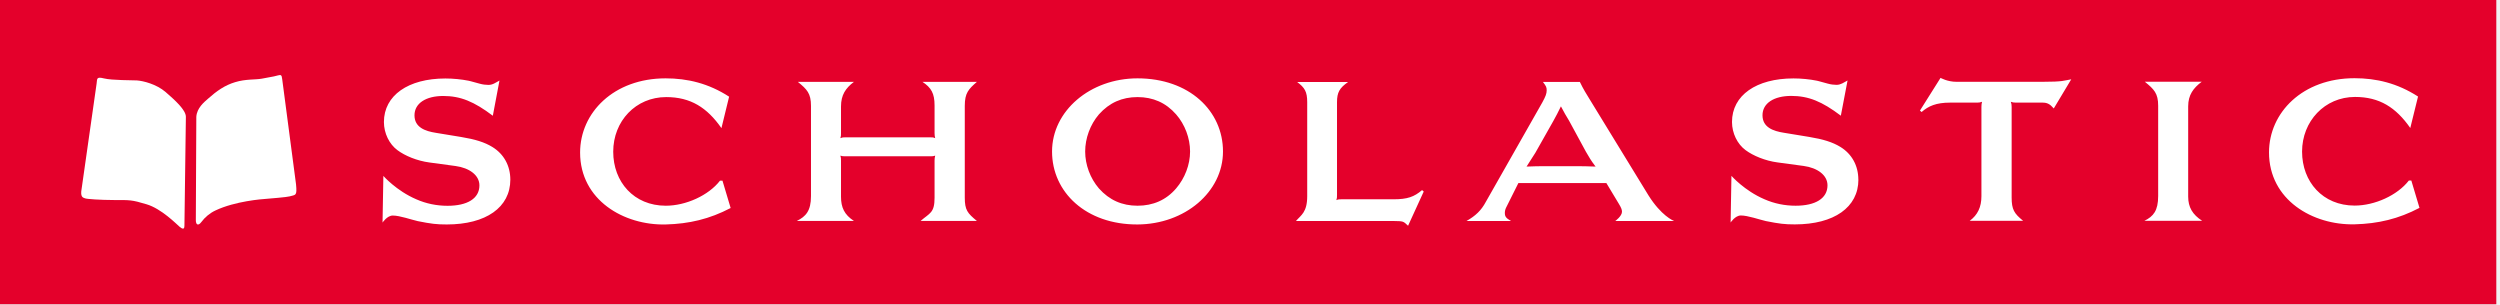
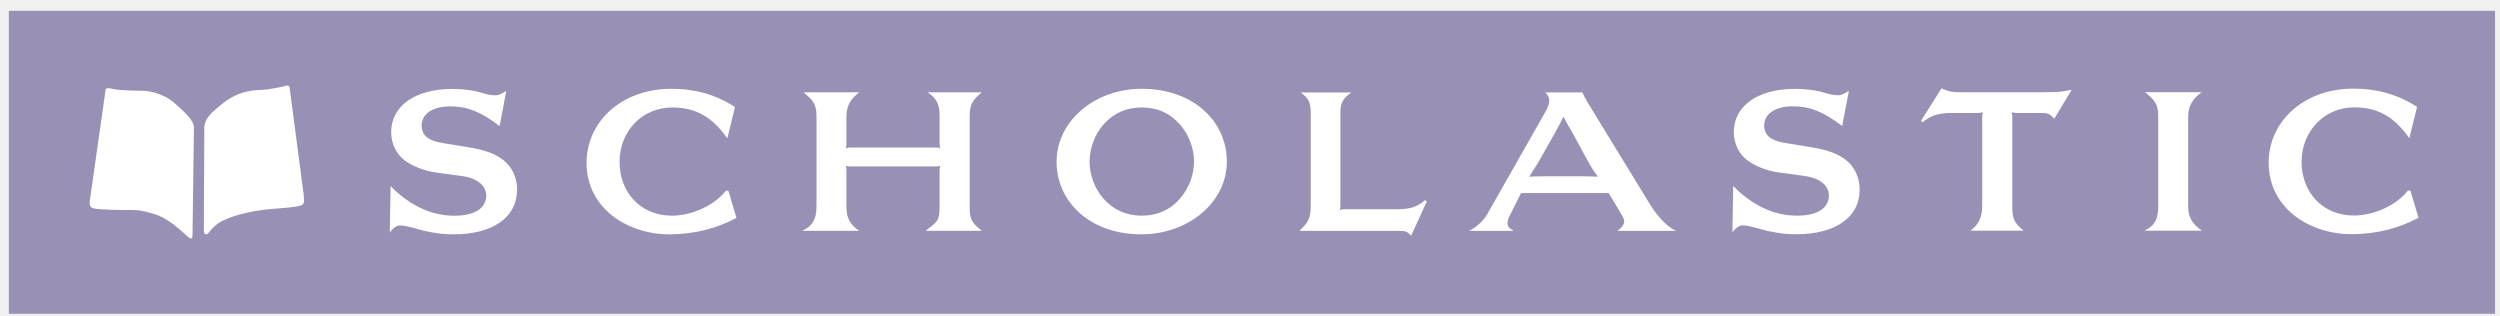
- <svg xmlns="http://www.w3.org/2000/svg" width="493" height="60" viewBox="0 0 493 60" fill="none">
-   <g clip-path="url(#clip0_624_9601)">
-     <path d="M492.273 0H0V60H492.273V0Z" fill="#E4002B" />
-     <path d="M36.368 44.632L36.655 23.032C36.655 21.668 34.459 19.718 32.659 18.15C30.859 16.596 28.268 15.955 27 15.859C26.223 15.805 22.077 15.859 20.509 15.464C18.955 15.068 19.186 15.559 19.05 16.486L16.023 37.745C15.927 38.918 16.418 38.973 16.759 39.109C17.1 39.259 19.691 39.436 22.609 39.45C25.637 39.45 25.95 39.395 28.896 40.282C31.827 41.155 34.746 44.141 35.427 44.727C35.959 45.177 36.355 45.259 36.355 44.632M58.377 36.341L55.65 15.614C55.555 14.686 55.364 14.741 54.777 14.877C54.191 15.027 54.355 15.027 51.6 15.518C50.291 15.75 48.491 15.559 46.377 16.2C44.332 16.814 42.75 17.918 40.964 19.514C40.296 20.114 38.823 21.273 38.714 23.032L38.618 43.405C38.618 44.373 39.109 44.577 39.696 43.8C40.418 42.832 41.373 42.027 42.477 41.509C46.377 39.655 51.75 39.259 52.432 39.218C53.114 39.164 56.632 38.877 57.109 38.727C58.296 38.373 58.609 38.714 58.377 36.341Z" fill="white" />
-     <path d="M100.637 35.441C100.637 32.686 99.368 30.382 97.105 28.991C95.577 28.05 93.696 27.464 90.941 27.014L85.964 26.195C83.864 25.868 81.737 25.132 81.737 22.745C81.737 20.359 84 18.927 87.409 18.927C90.818 18.927 93.491 20.032 97.186 22.827L98.496 15.886C97.718 16.296 97.186 16.745 96.314 16.745C95.782 16.745 95.168 16.664 94.582 16.5C92.237 15.845 92.891 16.05 92.441 15.927C91.037 15.641 89.318 15.477 87.832 15.477C80.509 15.477 75.709 18.805 75.709 24.068C75.709 26.291 76.773 28.432 78.382 29.618C79.855 30.723 82.241 31.718 84.709 32.045L89.85 32.741C92.564 33.109 94.541 34.555 94.541 36.559C94.541 39.15 92.155 40.582 88.255 40.582C86.155 40.582 84.068 40.173 82.091 39.3C78.15 37.609 75.6 34.691 75.6 34.691L75.436 43.895C75.436 43.895 76.337 42.505 77.455 42.505C78.846 42.505 81.109 43.323 82.391 43.609C85.064 44.141 86.087 44.264 88.105 44.264C95.837 44.264 100.637 40.895 100.637 35.427M120.927 29.918C120.927 23.877 125.373 19.145 131.373 19.145C136.187 19.145 139.432 21.205 142.268 25.268L143.782 19.064C139.718 16.432 135.559 15.45 131.25 15.45C121.023 15.45 114.396 22.227 114.396 30.082C114.396 39.45 123.027 44.468 131.291 44.264C135.9 44.141 139.923 43.2 144.082 41.018L142.473 35.632H141.982C139.718 38.55 135.246 40.568 131.291 40.568C125.005 40.568 120.927 35.877 120.927 29.918ZM190.255 38.959V20.877C190.255 18.327 190.991 17.591 192.641 16.145H181.909C183.641 17.291 184.296 18.409 184.296 20.796V26.264C184.296 26.714 184.337 26.836 184.418 27.245C184.05 27.082 183.887 27.082 183.477 27.082H166.664C166.255 27.082 166.132 27.082 165.723 27.245C165.846 26.836 165.846 26.714 165.846 26.264V21C165.846 18.736 166.746 17.386 168.396 16.145H157.337C159.15 17.632 159.927 18.409 159.927 20.877V38.673C159.927 41.591 158.905 42.696 157.132 43.568H168.396C166.5 42.341 165.846 40.895 165.846 38.795V31.677C165.846 31.227 165.846 31.105 165.723 30.695C166.132 30.818 166.255 30.818 166.664 30.818H183.477C183.887 30.818 184.05 30.818 184.418 30.695C184.337 31.105 184.296 31.227 184.296 31.677V39C184.296 42 183.355 42 181.541 43.568H192.641C190.787 42.041 190.255 41.427 190.255 38.959ZM234.682 29.877C234.682 32.468 233.659 35.141 231.927 37.159C229.95 39.464 227.359 40.568 224.318 40.568C221.277 40.568 218.768 39.464 216.709 37.159C214.977 35.141 213.996 32.468 213.996 29.877C213.996 27.286 214.977 24.573 216.709 22.555C218.768 20.25 221.277 19.145 224.318 19.145C227.359 19.145 229.909 20.25 231.927 22.555C233.659 24.532 234.682 27.245 234.682 29.877ZM241.173 29.877C241.173 21.859 234.518 15.45 224.318 15.45C214.991 15.45 207.464 21.859 207.464 29.877C207.464 37.895 214.159 44.305 224.318 44.264C233.646 44.223 241.173 37.855 241.173 29.877ZM277.677 44.509L280.759 37.773L280.432 37.486C278.864 38.836 277.514 39.3 274.8 39.3H264.518C264.068 39.3 263.946 39.3 263.537 39.464C263.659 39.055 263.659 38.891 263.659 38.441V20.155C263.659 18.218 264.15 17.359 265.841 16.173H255.805C257.291 17.291 257.782 18.068 257.782 20.155V38.686C257.782 41.891 256.555 42.423 255.559 43.582H274.8C276.737 43.623 276.696 43.582 277.677 44.523M314.632 32.85C313.023 32.809 312.491 32.768 311.059 32.768H304.323C303.096 32.768 302.468 32.809 301.037 32.85C301.732 31.705 302.1 31.241 302.768 30.136L306.3 23.891C306.955 22.745 307.159 22.282 307.814 20.973C308.509 22.255 308.755 22.745 309.423 23.809L312.75 29.932C313.446 31.118 313.691 31.582 314.646 32.85M318.546 43.582H330.137C329.932 43.5 327.587 42.518 325.077 38.523L313.446 19.527C311.837 16.936 311.959 16.895 311.55 16.159H304.268C304.923 17.018 305.005 17.236 305.005 17.809C305.005 18.464 304.8 18.995 304.146 20.195L293.005 39.805C292.105 41.495 290.987 42.559 289.187 43.582H297.982C296.959 43.009 296.755 42.682 296.755 41.973C296.755 41.645 296.837 41.277 297 40.95L299.427 36.096H316.773L319.241 40.2C319.691 40.936 319.855 41.346 319.855 41.755C319.855 42.614 318.546 43.568 318.546 43.568M366.464 35.427C366.464 32.673 365.196 30.368 362.932 28.977C361.405 28.036 359.523 27.45 356.768 27L351.791 26.182C349.691 25.855 347.564 25.118 347.564 22.732C347.564 20.346 349.827 18.914 353.237 18.914C356.646 18.914 359.318 20.018 363.014 22.814L364.337 15.873C363.559 16.282 363.014 16.732 362.155 16.732C361.623 16.732 361.009 16.65 360.423 16.486C358.077 15.832 358.746 16.036 358.282 15.914C356.891 15.627 355.159 15.464 353.673 15.464C346.35 15.464 341.55 18.791 341.55 24.055C341.55 26.277 342.614 28.418 344.223 29.605C345.709 30.709 348.082 31.705 350.55 32.032L355.691 32.727C358.405 33.096 360.382 34.541 360.382 36.545C360.382 39.136 357.996 40.568 354.096 40.568C351.996 40.568 349.909 40.159 347.932 39.286C343.991 37.596 341.441 34.677 341.441 34.677L341.277 43.882C341.277 43.882 342.177 42.491 343.296 42.491C344.687 42.491 346.95 43.309 348.232 43.596C350.905 44.127 351.927 44.25 353.946 44.25C361.677 44.25 366.477 40.882 366.477 35.414M405 21.395L408.45 15.641C407.005 15.886 406.882 16.132 402.777 16.132H385.8C384.027 16.132 382.677 15.355 382.677 15.355L378.614 21.805L378.941 22.091C380.291 20.905 381.818 20.236 384.573 20.236H389.918C390.327 20.236 390.45 20.195 390.859 20.073C390.777 20.482 390.737 20.605 390.737 21.096V38.686C390.737 40.827 390 42.382 388.432 43.541H398.959C397.187 42.096 396.696 41.318 396.696 38.932V21.096C396.696 20.605 396.655 20.482 396.532 20.073C396.941 20.195 397.064 20.236 397.514 20.236H402.777C403.677 20.236 404.223 20.482 405 21.382M431.509 38.768V20.973C431.509 18.709 432.532 17.359 434.182 16.118H422.959C424.773 17.605 425.591 18.382 425.591 20.85V38.645C425.591 41.564 424.65 42.668 422.877 43.541H434.264C432.368 42.314 431.509 40.868 431.509 38.768ZM475.309 25.241L476.837 19.036C472.759 16.405 468.614 15.423 464.305 15.423C454.077 15.423 447.45 22.2 447.45 30.055C447.45 39.423 456.082 44.441 464.346 44.236C468.955 44.114 472.977 43.173 477.123 40.991L475.514 35.605H475.023C472.759 38.523 468.287 40.541 464.332 40.541C458.046 40.541 453.968 35.85 453.968 29.891C453.968 23.932 458.414 19.118 464.414 19.118C469.227 19.118 472.473 21.177 475.309 25.241Z" fill="white" />
+ <svg xmlns="http://www.w3.org/2000/svg" width="198" height="25" viewBox="0 0 198 25" fill="none">
+   <g clip-path="url(#clip0_1522_77155)">
+     <path d="M197.608 0.853H0.699V24.852H197.608V0.853Z" fill="#9991B5" />
+     <path d="M15.245 18.705L15.359 10.065C15.359 9.519 14.481 8.739 13.761 8.112C13.041 7.49 12.005 7.234 11.497 7.196C11.186 7.174 9.528 7.196 8.901 7.038C8.279 6.879 8.372 7.076 8.317 7.447L7.106 15.95C7.068 16.419 7.265 16.441 7.401 16.496C7.537 16.556 8.574 16.627 9.741 16.632C10.952 16.632 11.077 16.61 12.255 16.965C13.428 17.314 14.595 18.509 14.868 18.743C15.081 18.923 15.239 18.956 15.239 18.705M24.048 15.389L22.957 7.098C22.919 6.727 22.843 6.748 22.608 6.803C22.374 6.863 22.439 6.863 21.337 7.059C20.814 7.152 20.094 7.076 19.248 7.332C18.43 7.578 17.797 8.019 17.083 8.658C16.816 8.898 16.226 9.361 16.183 10.065L16.145 18.214C16.145 18.601 16.341 18.683 16.576 18.372C16.865 17.985 17.246 17.663 17.688 17.456C19.248 16.714 21.397 16.556 21.67 16.539C21.943 16.518 23.35 16.403 23.541 16.343C24.015 16.201 24.141 16.338 24.048 15.389Z" fill="white" />
+     <path d="M40.951 15.029C40.951 13.927 40.444 13.005 39.538 12.449C38.928 12.072 38.175 11.838 37.073 11.658L35.082 11.331C34.242 11.2 33.391 10.905 33.391 9.95C33.391 8.996 34.297 8.423 35.66 8.423C37.024 8.423 38.093 8.865 39.571 9.983L40.095 7.207C39.784 7.37 39.571 7.551 39.222 7.551C39.009 7.551 38.764 7.518 38.529 7.452C37.591 7.191 37.853 7.272 37.673 7.223C37.111 7.109 36.424 7.043 35.829 7.043C32.9 7.043 30.98 8.374 30.98 10.48C30.98 11.369 31.406 12.225 32.049 12.7C32.638 13.141 33.593 13.54 34.58 13.671L36.636 13.949C37.722 14.096 38.513 14.674 38.513 15.476C38.513 16.512 37.558 17.085 35.998 17.085C35.158 17.085 34.324 16.921 33.533 16.572C31.956 15.896 30.936 14.729 30.936 14.729L30.871 18.41C30.871 18.41 31.231 17.854 31.678 17.854C32.235 17.854 33.14 18.181 33.653 18.296C34.722 18.509 35.131 18.558 35.938 18.558C39.031 18.558 40.951 17.21 40.951 15.023M49.068 12.82C49.068 10.403 50.846 8.511 53.246 8.511C55.171 8.511 56.469 9.334 57.604 10.96L58.209 8.478C56.584 7.425 54.92 7.032 53.197 7.032C49.106 7.032 46.455 9.743 46.455 12.885C46.455 16.632 49.907 18.64 53.213 18.558C55.056 18.509 56.666 18.132 58.329 17.26L57.686 15.105H57.489C56.584 16.272 54.795 17.08 53.213 17.08C50.698 17.08 49.068 15.203 49.068 12.82ZM76.798 16.436V9.203C76.798 8.183 77.093 7.889 77.753 7.311H73.46C74.153 7.769 74.415 8.216 74.415 9.171V11.358C74.415 11.538 74.431 11.587 74.464 11.751C74.317 11.685 74.251 11.685 74.088 11.685H67.362C67.198 11.685 67.149 11.685 66.986 11.751C67.035 11.587 67.035 11.538 67.035 11.358V9.252C67.035 8.347 67.395 7.807 68.055 7.311H63.631C64.356 7.905 64.668 8.216 64.668 9.203V16.321C64.668 17.489 64.258 17.93 63.549 18.28H68.055C67.296 17.789 67.035 17.21 67.035 16.37V13.523C67.035 13.343 67.035 13.294 66.986 13.13C67.149 13.18 67.198 13.18 67.362 13.18H74.088C74.251 13.18 74.317 13.18 74.464 13.13C74.431 13.294 74.415 13.343 74.415 13.523V16.452C74.415 17.652 74.038 17.652 73.313 18.28H77.753C77.011 17.669 76.798 17.423 76.798 16.436ZM94.569 12.803C94.569 13.84 94.16 14.909 93.467 15.716C92.677 16.638 91.64 17.08 90.424 17.08C89.207 17.08 88.204 16.638 87.38 15.716C86.687 14.909 86.295 13.84 86.295 12.803C86.295 11.767 86.687 10.681 87.38 9.874C88.204 8.952 89.207 8.511 90.424 8.511C91.64 8.511 92.66 8.952 93.467 9.874C94.16 10.665 94.569 11.751 94.569 12.803ZM97.166 12.803C97.166 9.596 94.504 7.032 90.424 7.032C86.693 7.032 83.682 9.596 83.682 12.803C83.682 16.011 86.36 18.574 90.424 18.558C94.155 18.541 97.166 15.994 97.166 12.803ZM111.767 18.656L113 15.961L112.869 15.847C112.242 16.387 111.702 16.572 110.617 16.572H106.504C106.324 16.572 106.275 16.572 106.111 16.638C106.16 16.474 106.16 16.409 106.16 16.229V8.914C106.16 8.14 106.357 7.796 107.033 7.321H103.018C103.613 7.769 103.809 8.08 103.809 8.914V16.327C103.809 17.609 103.318 17.821 102.92 18.285H110.617C111.391 18.301 111.375 18.285 111.767 18.661M126.549 13.992C125.906 13.976 125.693 13.96 125.12 13.96H122.426C121.935 13.96 121.684 13.976 121.111 13.992C121.389 13.534 121.537 13.349 121.804 12.907L123.217 10.409C123.478 9.95 123.56 9.765 123.822 9.241C124.1 9.754 124.198 9.95 124.466 10.376L125.797 12.825C126.075 13.3 126.173 13.485 126.555 13.992M128.115 18.285H132.751C132.669 18.252 131.731 17.86 130.727 16.261L126.075 8.663C125.431 7.627 125.48 7.611 125.317 7.316H122.404C122.666 7.66 122.698 7.747 122.698 7.976C122.698 8.238 122.617 8.45 122.355 8.931L117.898 16.774C117.538 17.451 117.091 17.876 116.371 18.285H119.889C119.48 18.056 119.398 17.925 119.398 17.641C119.398 17.511 119.431 17.363 119.497 17.232L120.467 15.29H127.406L128.393 16.932C128.573 17.227 128.638 17.39 128.638 17.554C128.638 17.898 128.115 18.28 128.115 18.28M147.282 15.023C147.282 13.921 146.775 13 145.869 12.443C145.258 12.067 144.506 11.832 143.404 11.652L141.413 11.325C140.573 11.194 139.722 10.9 139.722 9.945C139.722 8.991 140.627 8.418 141.991 8.418C143.355 8.418 144.424 8.86 145.902 9.978L146.431 7.201C146.12 7.365 145.902 7.545 145.558 7.545C145.346 7.545 145.1 7.512 144.866 7.447C143.927 7.185 144.195 7.267 144.009 7.218C143.453 7.103 142.76 7.038 142.166 7.038C139.237 7.038 137.317 8.369 137.317 10.474C137.317 11.363 137.742 12.22 138.386 12.694C138.98 13.136 139.929 13.534 140.917 13.665L142.973 13.943C144.058 14.091 144.849 14.669 144.849 15.47C144.849 16.507 143.895 17.08 142.335 17.08C141.495 17.08 140.66 16.916 139.869 16.567C138.293 15.89 137.273 14.723 137.273 14.723L137.207 18.405C137.207 18.405 137.567 17.849 138.015 17.849C138.571 17.849 139.477 18.176 139.989 18.291C141.058 18.503 141.467 18.552 142.275 18.552C145.367 18.552 147.287 17.205 147.287 15.018M162.697 9.411L164.077 7.109C163.498 7.207 163.449 7.305 161.807 7.305H155.017C154.307 7.305 153.767 6.994 153.767 6.994L152.142 9.574L152.273 9.689C152.813 9.214 153.424 8.947 154.526 8.947H156.664C156.827 8.947 156.877 8.931 157.04 8.881C157.007 9.045 156.991 9.094 156.991 9.29V16.327C156.991 17.183 156.697 17.805 156.069 18.269H160.28C159.571 17.691 159.375 17.38 159.375 16.425V9.29C159.375 9.094 159.358 9.045 159.309 8.881C159.473 8.931 159.522 8.947 159.702 8.947H161.807C162.167 8.947 162.386 9.045 162.697 9.405M173.3 16.36V9.241C173.3 8.336 173.709 7.796 174.369 7.3H169.88C170.606 7.894 170.933 8.205 170.933 9.192V16.311C170.933 17.478 170.557 17.92 169.847 18.269H174.402C173.644 17.778 173.3 17.2 173.3 16.36ZM190.82 10.949L191.431 8.467C189.8 7.414 188.142 7.021 186.418 7.021C182.327 7.021 179.677 9.732 179.677 12.874C179.677 16.621 183.129 18.629 186.435 18.547C188.278 18.498 189.887 18.121 191.546 17.249L190.902 15.094H190.706C189.8 16.261 188.011 17.069 186.429 17.069C183.915 17.069 182.284 15.192 182.284 12.809C182.284 10.425 184.062 8.5 186.462 8.5C188.387 8.5 189.686 9.323 190.82 10.949Z" fill="white" />
  </g>
  <defs>
-     <clipPath id="clip0_624_9601">
-       <rect width="492.273" height="60" fill="white" />
+     <clipPath id="clip0_1522_77155">
+       <rect width="196.909" height="24" fill="white" transform="translate(0.699219 0.852539)" />
    </clipPath>
  </defs>
</svg>
